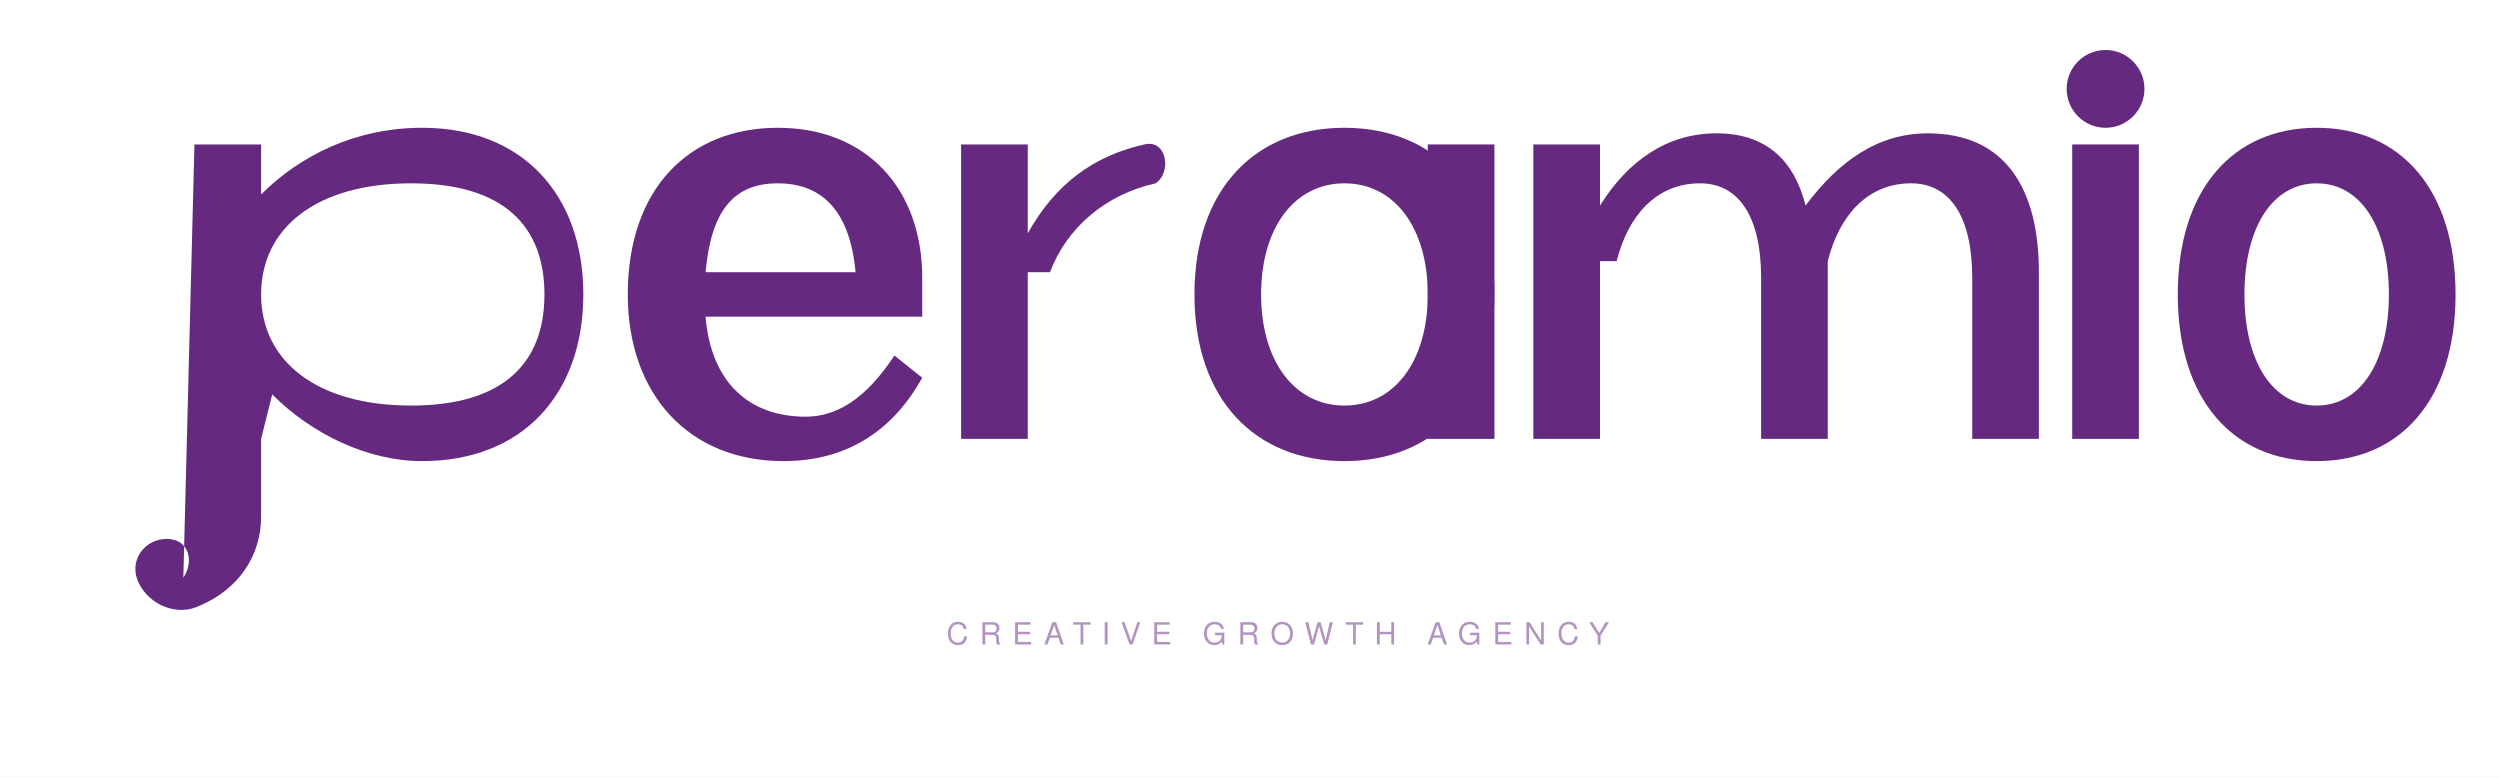
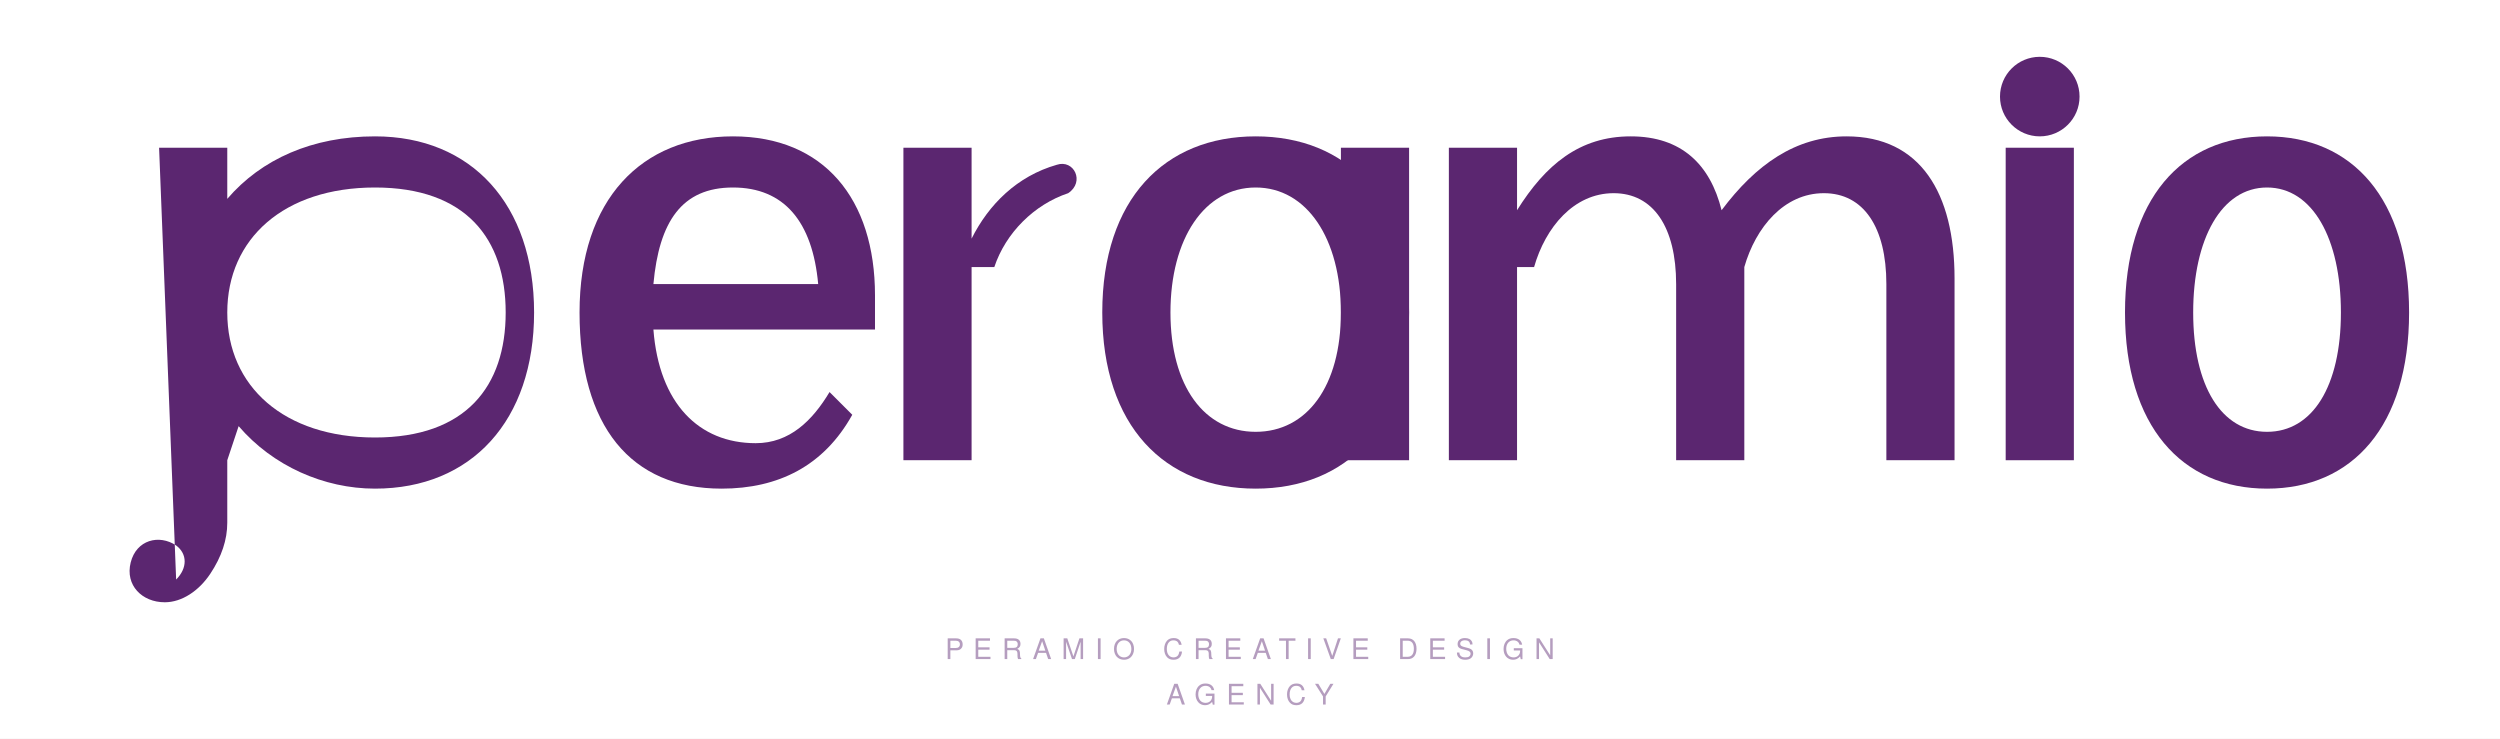
- <svg xmlns="http://www.w3.org/2000/svg" viewBox="0 0 900 280" width="900" height="280">
-   <rect width="900" height="280" fill="#FFFFFF" />
-   <g fill="#652A80">
-     <path d="M 70,52 L 94,52 L 94,70 C 108,56 128,46 152,46 C 188,46 210,70 210,106 C 210,142 188,166 152,166 C 132,166 112,156 98,142 L 94,158 L 94,186 C 94,200 86,212 72,218 C 64,222 54,218 50,210 C 46,202 52,194 60,194 C 68,194 70,202 66,208 L 70,52 Z M 94,106 C 94,82 114,66 148,66 C 182,66 196,82 196,106 C 196,130 182,146 148,146 C 114,146 94,130 94,106 Z" fill-rule="evenodd" />
-     <path d="M 226,106 C 226,68 248,46 280,46 C 312,46 332,68 332,100 L 332,114 L 254,114 C 256,138 270,150 290,150 C 304,150 314,140 322,128 L 332,136 C 322,154 306,166 282,166 C 248,166 226,142 226,106 Z M 254,98 L 308,98 C 306,76 296,66 280,66 C 264,66 256,76 254,98 Z" fill-rule="evenodd" />
-     <path d="M 346,52 L 370,52 L 370,84 C 380,66 394,56 412,52 C 420,50 422,62 416,66 C 398,70 384,82 378,98 L 370,98 L 370,158 L 346,158 Z" />
-     <path d="M 430,106 C 430,68 452,46 484,46 C 516,46 538,68 538,106 C 538,144 516,166 484,166 C 452,166 430,144 430,106 Z M 454,106 C 454,130 466,146 484,146 C 502,146 514,130 514,106 C 514,82 502,66 484,66 C 466,66 454,82 454,106 Z" fill-rule="evenodd" />
-     <rect x="514" y="52" width="24" height="106" />
-     <path d="M 552,52 L 576,52 L 576,74 C 586,58 600,48 618,48 C 636,48 646,58 650,74 C 662,58 676,48 694,48 C 722,48 734,68 734,98 L 734,158 L 710,158 L 710,100 C 710,78 702,66 688,66 C 672,66 662,78 658,94 L 658,158 L 634,158 L 634,100 C 634,78 626,66 612,66 C 596,66 586,78 582,94 L 576,94 L 576,158 L 552,158 Z" />
-     <circle cx="758" cy="32" r="14" />
-     <rect x="746" y="52" width="24" height="106" />
-     <path d="M 784,106 C 784,68 804,46 834,46 C 864,46 884,68 884,106 C 884,144 864,166 834,166 C 804,166 784,144 784,106 Z M 808,106 C 808,130 818,146 834,146 C 850,146 860,130 860,106 C 860,82 850,66 834,66 C 818,66 808,82 808,106 Z" fill-rule="evenodd" />
+ <svg xmlns="http://www.w3.org/2000/svg" viewBox="0 0 880 260" width="880" height="260">
+   <rect width="880" height="260" fill="#FFFFFF" />
+   <g fill="#5B2670">
+     <path d="M 56,52 L 80,52 L 80,70 C 92,56 110,48 132,48 C 166,48 188,72 188,110 C 188,148 166,172 132,172 C 114,172 96,164 84,150 L 80,162 L 80,184 C 80,190 78,196 74,202 C 70,208 64,212 58,212 C 50,212 44,206 46,198 C 48,190 56,188 62,192 C 66,195 66,200 62,204 L 56,52 Z M 80,110 C 80,84 100,66 132,66 C 164,66 178,84 178,110 C 178,136 164,154 132,154 C 100,154 80,136 80,110 Z" fill-rule="evenodd" />
+     <path d="M 204,110 C 204,70 226,48 258,48 C 290,48 308,70 308,104 L 308,116 L 230,116 C 232,142 246,156 266,156 C 278,156 286,148 292,138 L 300,146 C 290,164 274,172 254,172 C 222,172 204,150 204,110 Z M 230,100 L 288,100 C 286,78 276,66 258,66 C 240,66 232,78 230,100 Z" fill-rule="evenodd" />
+     <path d="M 318,52 L 342,52 L 342,84 C 348,72 358,62 372,58 C 378,56 382,64 376,68 C 364,72 354,82 350,94 L 342,94 L 342,162 L 318,162 Z" />
+     <path d="M 388,110 C 388,70 410,48 442,48 C 474,48 496,70 496,110 C 496,150 474,172 442,172 C 410,172 388,150 388,110 Z M 412,110 C 412,136 424,152 442,152 C 460,152 472,136 472,110 C 472,84 460,66 442,66 C 424,66 412,84 412,110 Z" fill-rule="evenodd" />
+     <rect x="472" y="52" width="24" height="110" />
+     <path d="M 510,52 L 534,52 L 534,74 C 544,58 556,48 574,48 C 592,48 602,58 606,74 C 618,58 632,48 650,48 C 676,48 688,68 688,98 L 688,162 L 664,162 L 664,100 C 664,80 656,68 642,68 C 628,68 618,80 614,94 L 614,162 L 590,162 L 590,100 C 590,80 582,68 568,68 C 554,68 544,80 540,94 L 534,94 L 534,162 L 510,162 Z" />
+     <circle cx="718" cy="34" r="14" />
+     <rect x="706" y="52" width="24" height="110" />
+     <path d="M 748,110 C 748,70 768,48 798,48 C 828,48 848,70 848,110 C 848,150 828,172 798,172 C 768,172 748,150 748,110 Z M 772,110 C 772,136 782,152 798,152 C 814,152 824,136 824,110 C 824,84 814,66 798,66 C 782,66 772,84 772,110 Z" fill-rule="evenodd" />
  </g>
-   <text x="460" y="232" text-anchor="middle" font-family="'Helvetica Neue',Helvetica,Arial,sans-serif" font-size="11" font-weight="400" fill="#652A80" letter-spacing="4" opacity="0.5">CREATIVE GROWTH AGENCY</text>
+   <text x="440" y="232" text-anchor="middle" font-family="'Helvetica Neue',Helvetica,Arial,sans-serif" font-size="10" font-weight="400" fill="#5B2670" letter-spacing="3.5" opacity="0.45">PERAMIO CREATIVE DESIGN</text>
+   <text x="440" y="248" text-anchor="middle" font-family="'Helvetica Neue',Helvetica,Arial,sans-serif" font-size="10" font-weight="400" fill="#5B2670" letter-spacing="3.5" opacity="0.45">AGENCY</text>
</svg>
